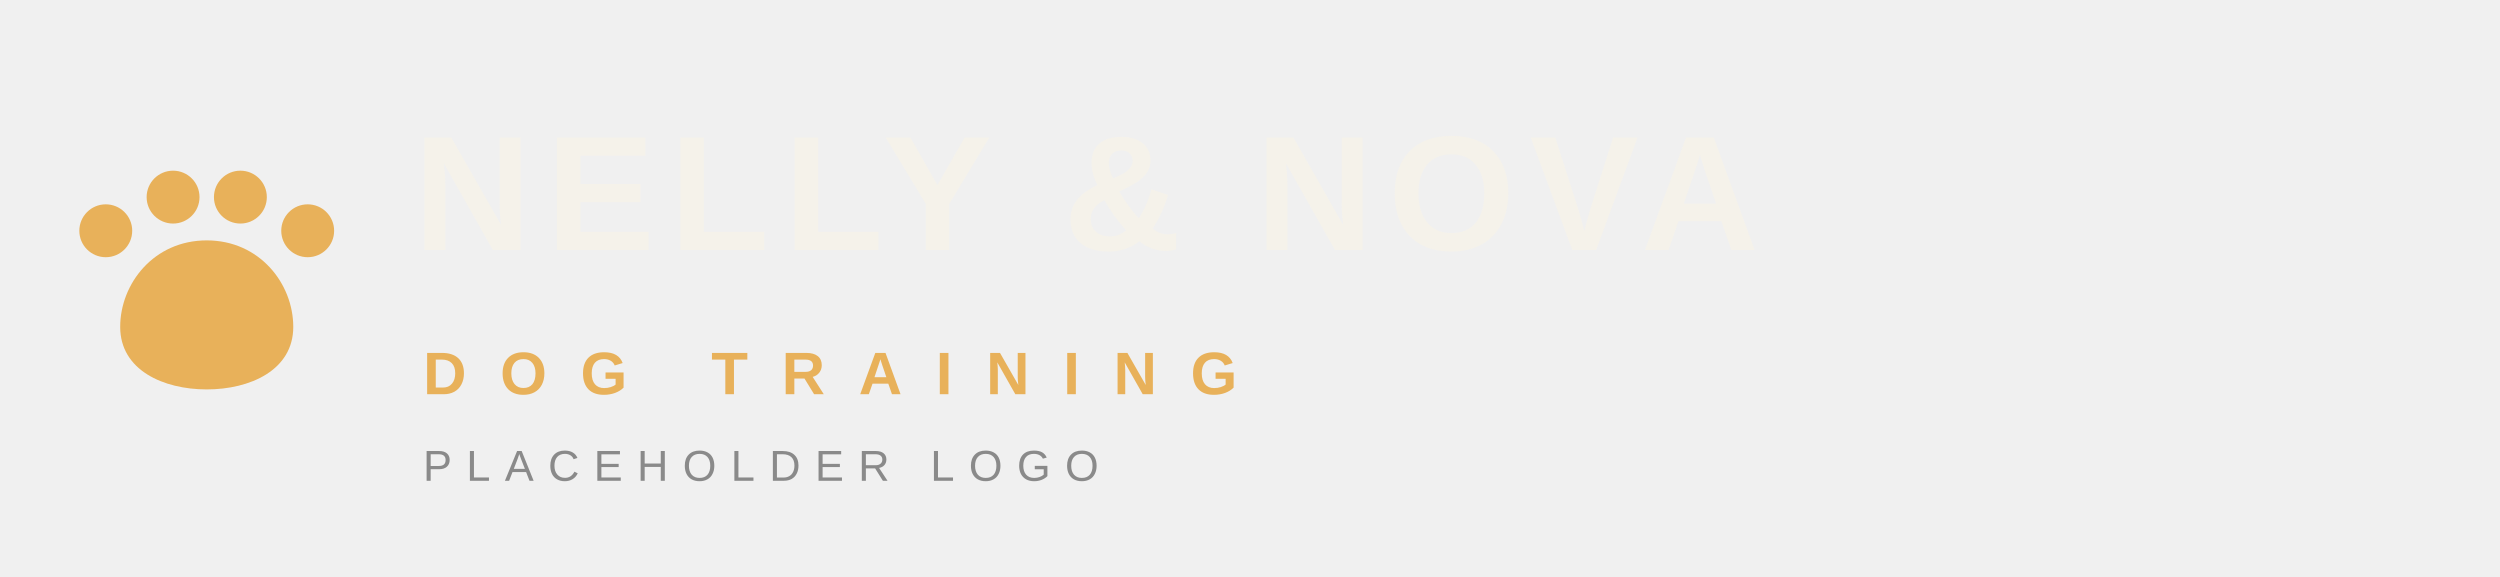
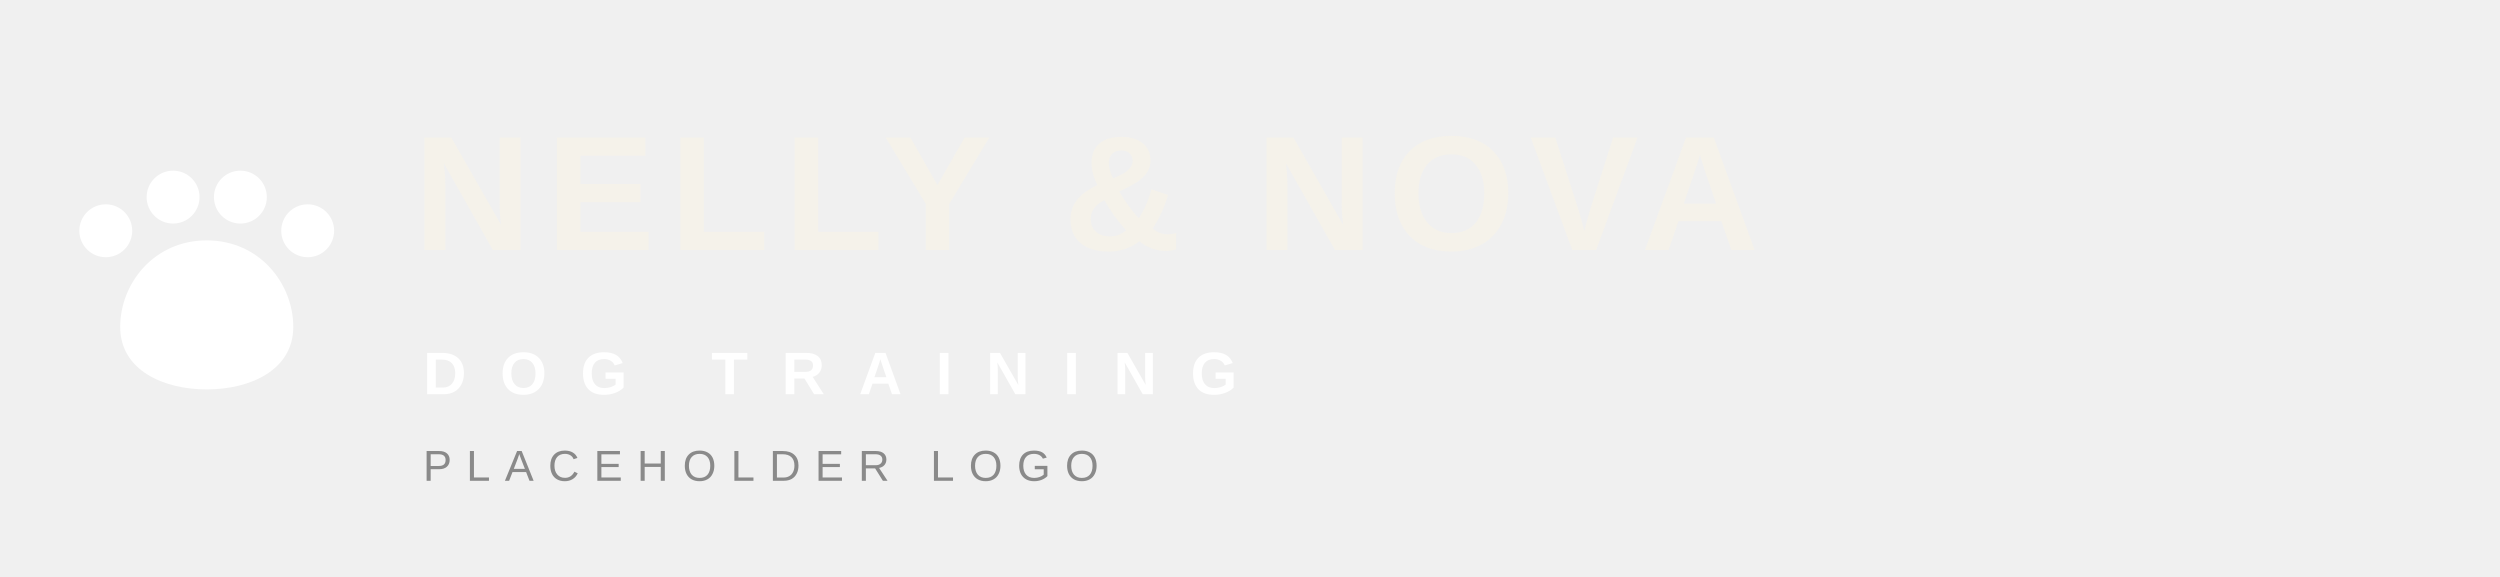
<svg xmlns="http://www.w3.org/2000/svg" width="520" height="120" viewBox="0 0 520 120" role="img" aria-label="Nelly and Nova wordmark">
-   <g transform="translate(30, 60)" fill="#e8b15a">
+   <g transform="translate(30, 60)" fill="#ffffff">
    <circle cx="-8" cy="-12" r="5.5" />
    <circle cx="6" cy="-19" r="5.5" />
    <circle cx="20" cy="-19" r="5.5" />
    <circle cx="34" cy="-12" r="5.5" />
    <path d="M13 -10 C 24 -10 31 -1 31 8 C 31 17 22 21 13 21 C 4 21 -5 17 -5 8 C -5 -1 2 -10 13 -10 Z" />
  </g>
  <text x="86" y="52" font-family="Arial, Helvetica, sans-serif" font-size="34" font-weight="800" letter-spacing="3" fill="#f5f2ea">NELLY &amp; NOVA</text>
-   <text x="88" y="82" font-family="Arial, Helvetica, sans-serif" font-size="12.5" font-weight="600" letter-spacing="7" fill="#e8b15a">DOG TRAINING</text>
+   <text x="88" y="82" font-family="Arial, Helvetica, sans-serif" font-size="12.5" font-weight="600" letter-spacing="7" fill="#ffffff">DOG TRAINING</text>
  <text x="88" y="100" font-family="Arial, Helvetica, sans-serif" font-size="9" letter-spacing="3" fill="#8a8a8a">PLACEHOLDER LOGO</text>
</svg>
